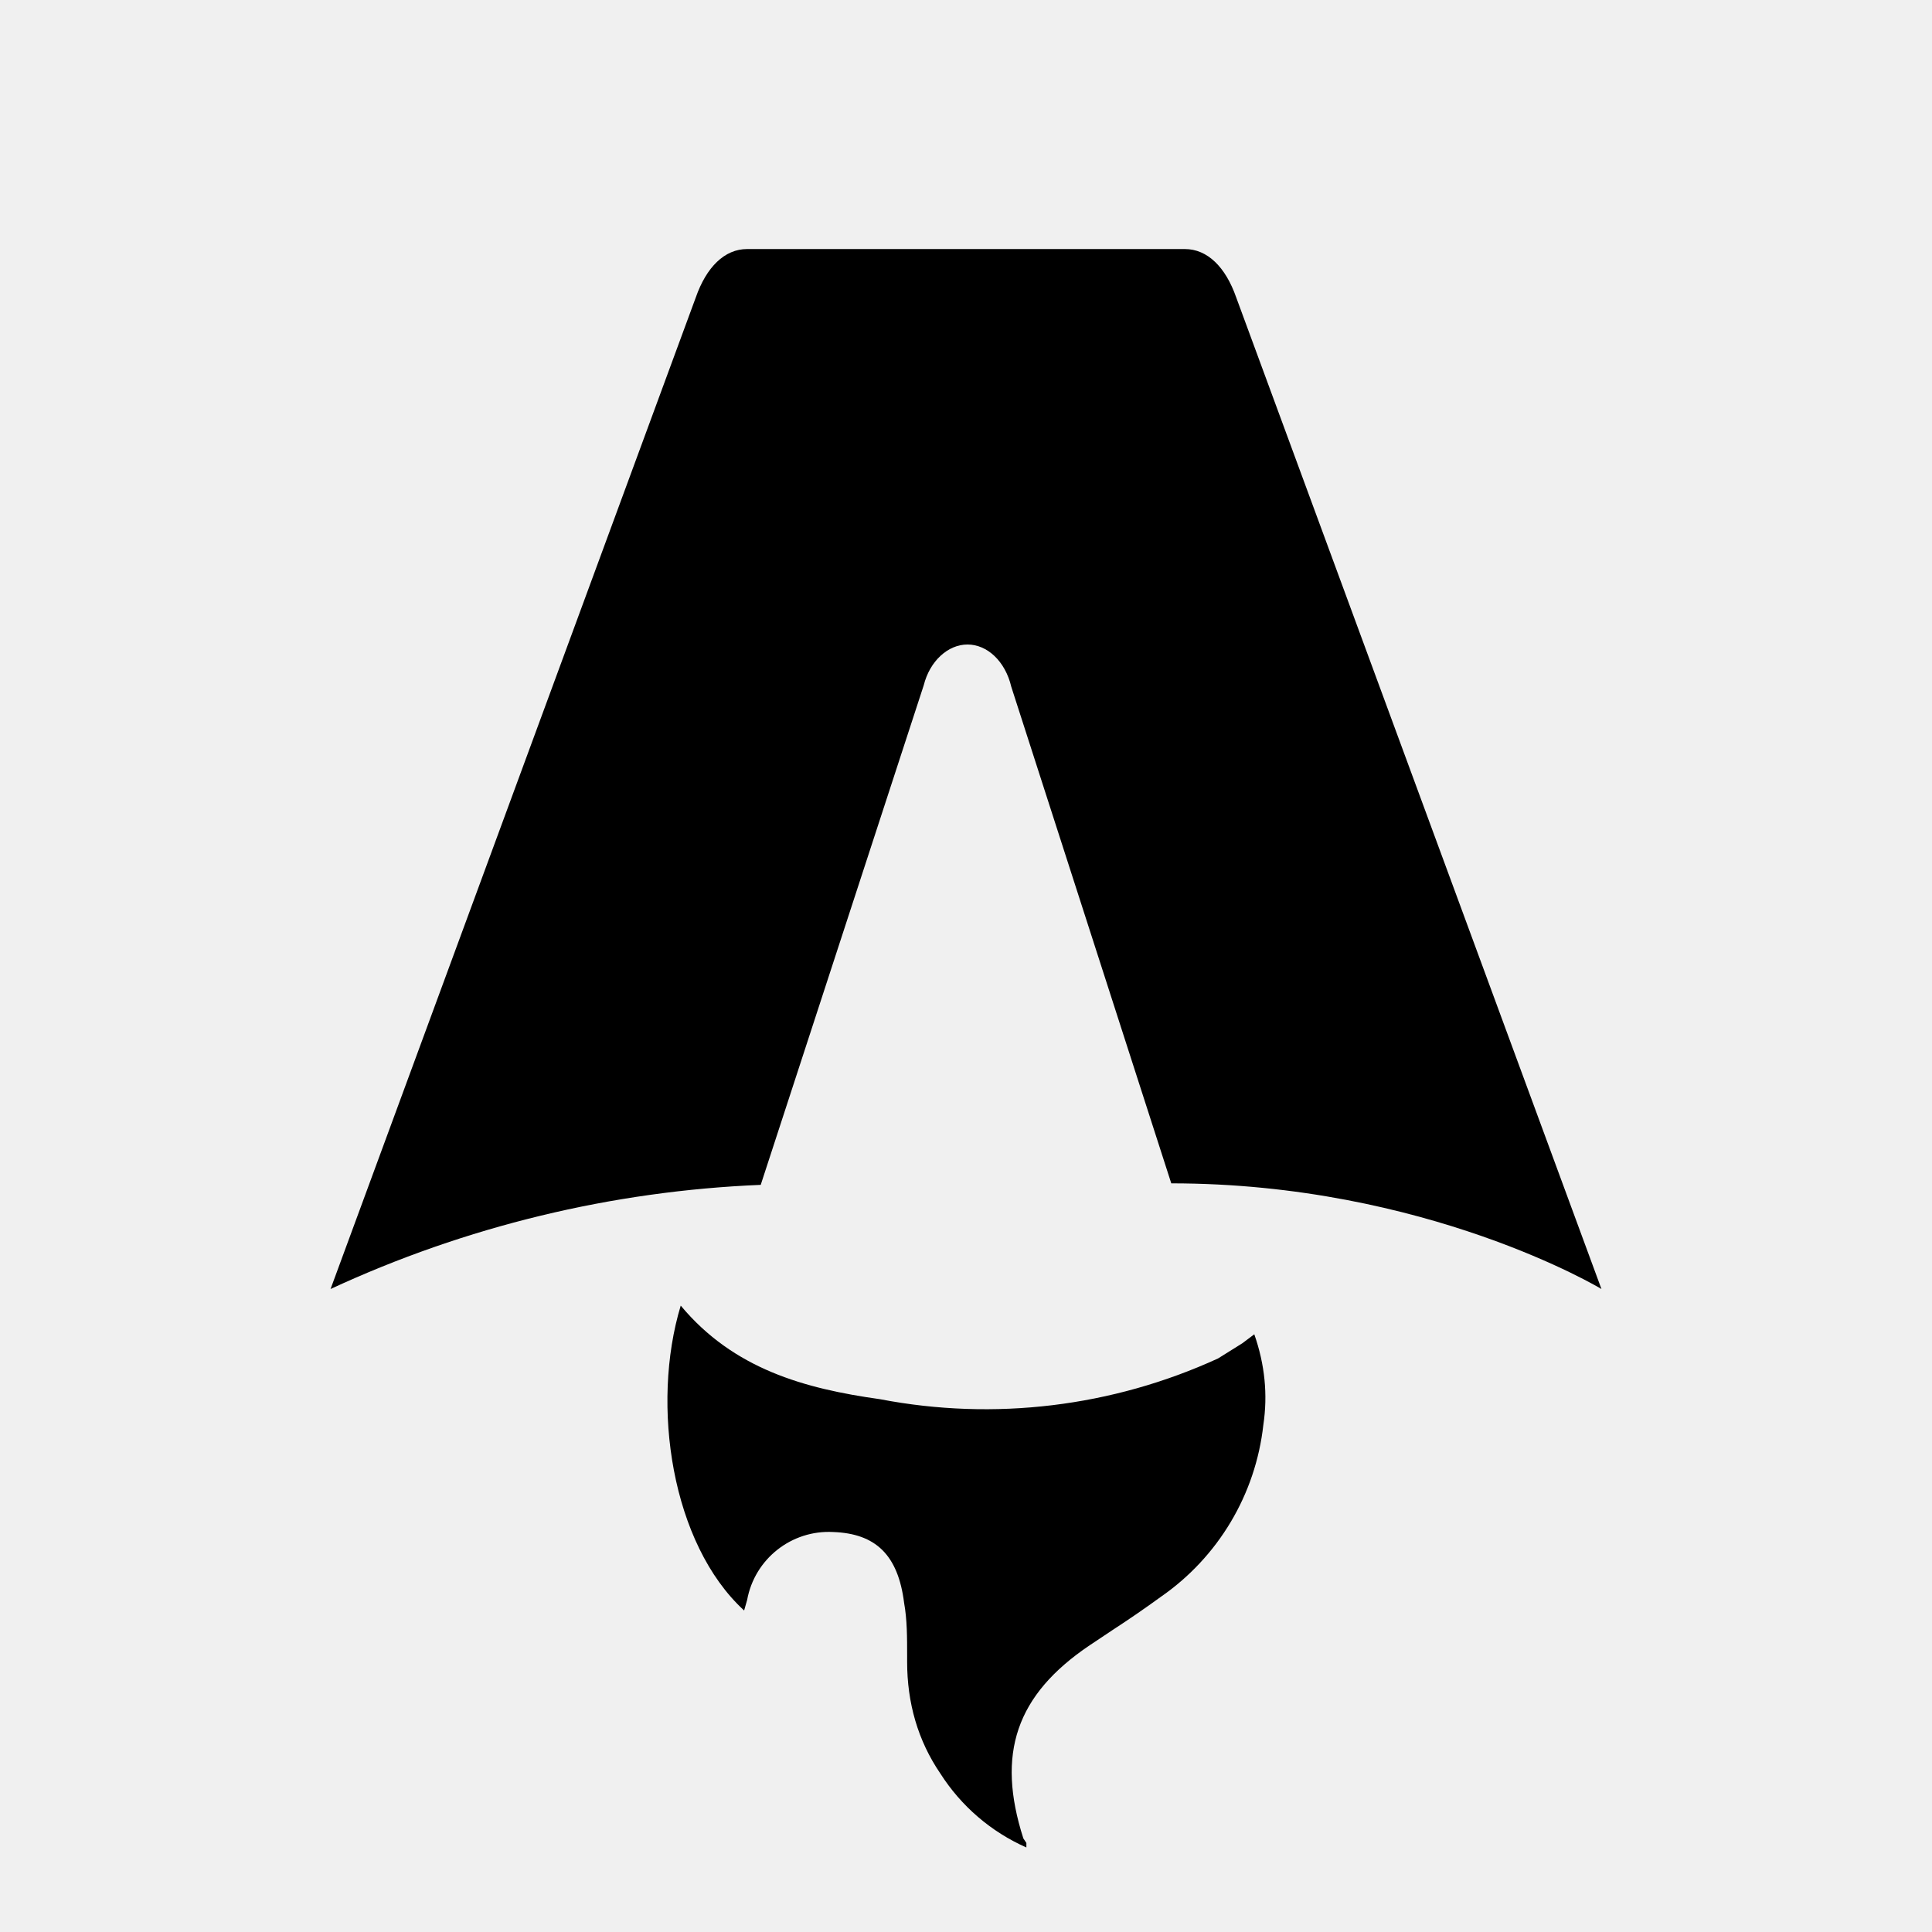
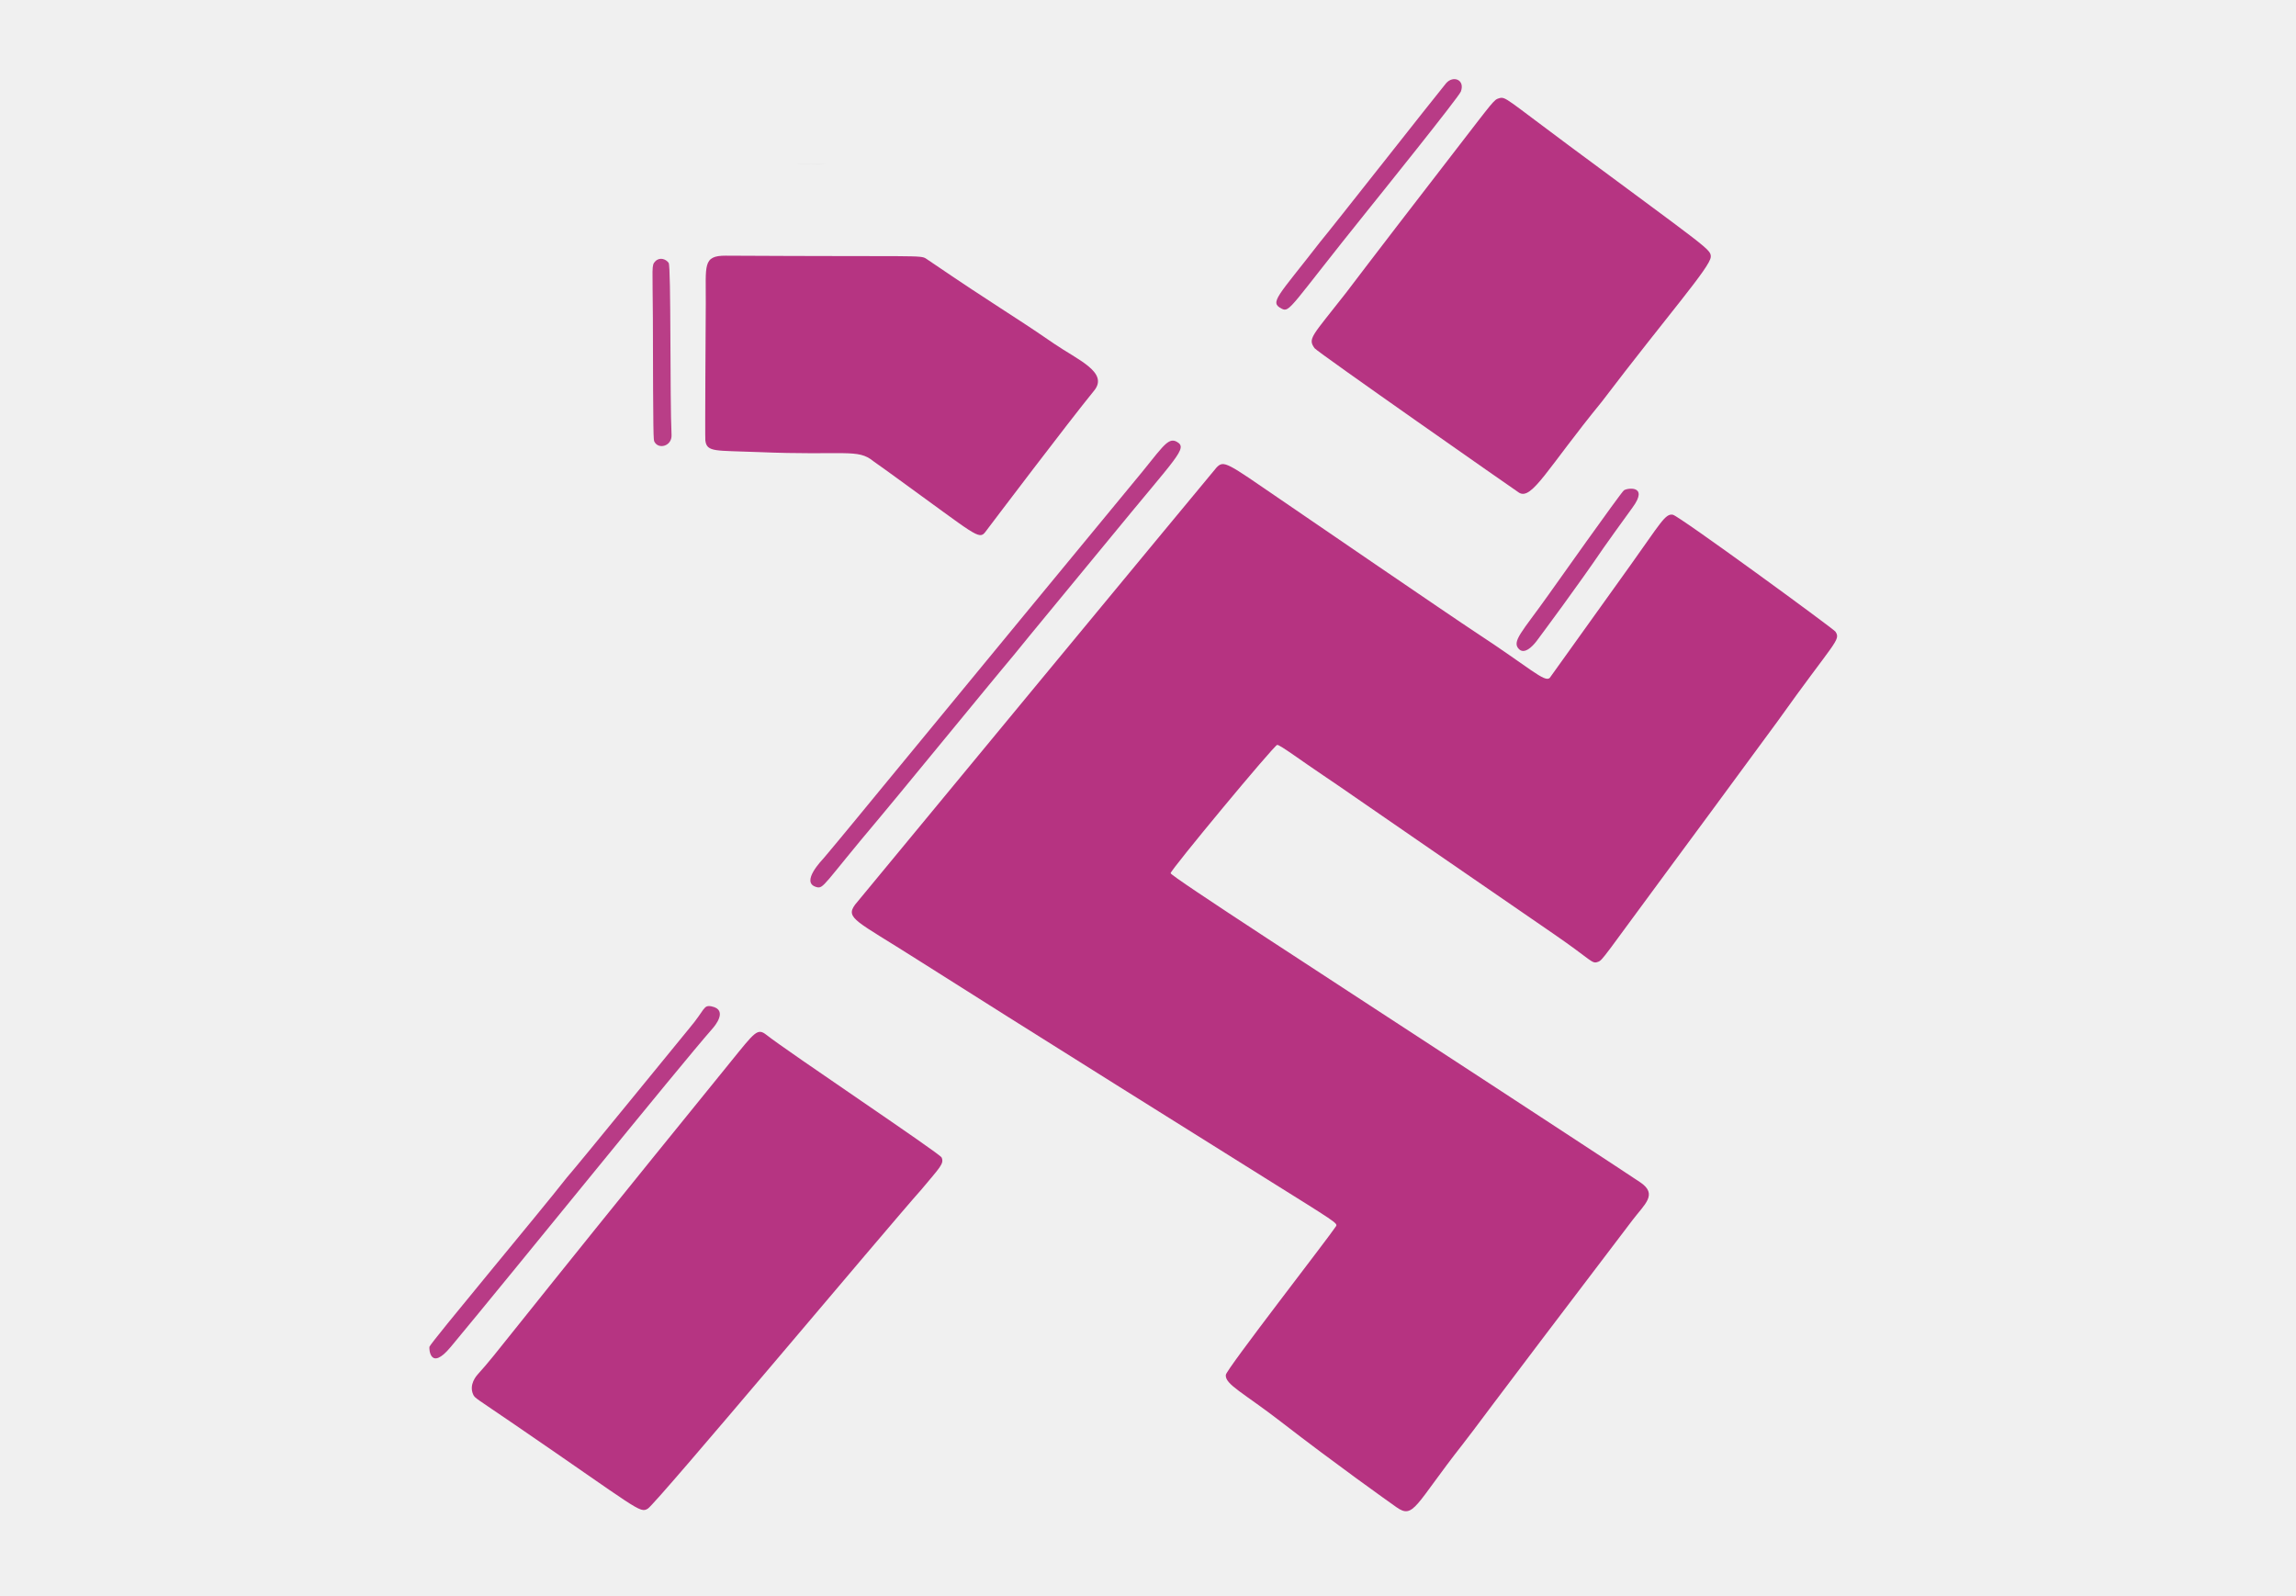
- <svg xmlns="http://www.w3.org/2000/svg" fill="none" viewBox="0 0 128 128">
-   <path d="M50.4 78.5a75.1 75.1 0 0 0-28.5 6.9l24.2-65.7c.7-2 1.9-3.2 3.4-3.2h29c1.5 0 2.7 1.2 3.4 3.2l24.2 65.7s-11.6-7-28.5-7L67 45.5c-.4-1.7-1.6-2.8-2.9-2.8-1.3 0-2.5 1.1-2.9 2.7L50.4 78.5Zm-1.1 28.2Zm-4.2-20.2c-2 6.6-.6 15.8 4.2 20.2a17.5 17.5 0 0 1 .2-.7 5.5 5.5 0 0 1 5.7-4.5c2.8.1 4.3 1.5 4.7 4.7.2 1.1.2 2.3.2 3.5v.4c0 2.7.7 5.2 2.2 7.4a13 13 0 0 0 5.7 4.9v-.3l-.2-.3c-1.8-5.6-.5-9.5 4.4-12.8l1.5-1a73 73 0 0 0 3.2-2.2 16 16 0 0 0 6.8-11.4c.3-2 .1-4-.6-6l-.8.6-1.6 1a37 37 0 0 1-22.4 2.7c-5-.7-9.7-2-13.2-6.2Z" />
-   <style>
-         path { fill: #000; }
-         @media (prefers-color-scheme: dark) {
-             path { fill: #FFF; }
-         }
-     </style>
+ <svg xmlns="http://www.w3.org/2000/svg" width="100%" height="100%" viewBox="0 0 5364 3728" version="1.1" xml:space="preserve" style="fill-rule:evenodd;clip-rule:evenodd;stroke-linejoin:round;stroke-miterlimit:2;">
+   <g id="Background">
+     <path d="M4152.19,1686.208c-107.719,146.923 -222.653,302.405 -242.064,328.664c-167.095,226.044 -165.544,228.324 -176.957,232.518c-14.705,5.403 -13.41,-3.373 -102.511,-64.63c-495.512,-340.665 -494.632,-341.221 -538.077,-370.253c-49.79,-33.272 -102.259,-72.501 -108.728,-72.079c-6.983,0.456 -249.66,292.925 -249.004,299.819c0.711,7.468 360.022,239.664 743.32,490.193c28.398,18.561 333.051,217.686 354.626,232.557c40.316,27.788 9.611,50.368 -18.545,87.372c-366.539,481.726 -364.723,483.038 -397.243,524.42c-111.597,142.011 -114.044,175.547 -154.716,146.683c-21.847,-15.504 -142.617,-101.212 -269.203,-199.167c-87.146,-67.436 -131.819,-87.861 -129.284,-109.943c1.574,-13.71 241.944,-322.873 257.388,-347.195c4.554,-7.172 -0.417,-9.429 -166.233,-113.083c-65.141,-40.72 -586.573,-366.673 -813.144,-510.789c-141.428,-89.959 -167.577,-95.471 -144.157,-127.588c1.972,-2.705 839.836,-1016.479 844.344,-1021.211c17.307,-18.164 24.362,-11.186 149.31,74.359c36.582,25.046 398.561,272.874 458.092,311.888c124.045,81.295 159.765,116.906 171.205,105.073c0.487,-0.504 172.291,-240.556 187.266,-261.48c71.456,-99.841 82.688,-123.325 100.41,-119.619c15.145,3.167 375.147,266.363 379.598,272.931c13.63,20.114 -1.05,21.559 -135.692,210.559Z" style="fill:#b63381;fill-opacity:1;" />
+     <path d="M2153.294,2778.56c-80.79,90.551 -619.494,733.837 -639.824,746.381c-18.897,11.659 -21.818,1.603 -310.388,-195.923c-92.169,-63.09 -93.589,-61.91 -97.588,-70.681c-10.717,-23.502 8.137,-44.381 10.735,-47.258c50.382,-55.791 46.094,-59.305 591.05,-730.497c56.316,-69.361 62.17,-79.257 83.184,-62.671c50.964,40.227 405.049,276.951 409.354,286.562c6.431,14.357 -3.965,23.033 -46.523,74.087Z" style="fill:#b63381;fill-opacity:0.99;" />
+     <path d="M3741.785,939.131c-126.582,154.981 -163.086,230.429 -192.96,212.008c-6.145,-3.789 -471.355,-328.822 -477.592,-337.45c-16.707,-23.112 -6.348,-27.367 72.865,-128.83c20.777,-26.614 19.527,-27.204 257.009,-334.764c89.175,-115.489 88.984,-116.91 101.037,-120.519c15.197,-4.55 15.705,1.023 164.201,111.18c325.642,241.568 331.009,241.735 330.414,259.45c-0.788,23.443 -100.503,135.837 -254.973,338.925Z" style="fill:#b63381;fill-opacity:0.99;" />
+     <path d="M2099.866,1120.364c-54.443,-39.771 -54.914,-39.001 -59.437,-42.72c-36.634,-30.129 -65.156,-12.955 -268.688,-21.351c-100.031,-4.126 -120.295,0.936 -123.886,-26.988c-0.998,-7.764 0.85,-294.518 1.015,-320.128c0.573,-88.833 -8.086,-112.089 46.918,-111.78c452.803,2.54 454.664,-1.987 468.192,7.211c179.948,122.355 181.968,118.443 299.053,198.697c54.211,37.158 127.888,66.735 93.14,109.348c-61.521,75.444 -234.066,303.641 -254.172,330.233c-14.88,19.679 -22.855,7.009 -202.136,-122.521Z" style="fill:#b63381;fill-opacity:0.99;" />
+     <path d="M2371.393,1527.089c-34.764,41.492 -34.28,41.482 -68.803,83.007c-228.871,278.195 -228.772,278.22 -248.971,302.157c-130.854,155.073 -128.992,165.177 -146.348,160.329c-38.285,-10.694 13.176,-62.907 18.797,-69.515c29.013,-34.106 121.002,-146.213 131.471,-158.971c114.618,-139.685 581.045,-705.505 587.76,-713.492c68.434,-81.392 81.959,-111.202 104.296,-98.226c25.971,15.087 0.456,33.374 -153.104,220.984c-52.384,63.999 -210.211,254.632 -225.098,273.728Z" style="fill:#b63381;fill-opacity:0.95;" />
+     <path d="M1324.136,2751.479c26.203,-29.663 273.406,-333.677 287.291,-350.115c35.809,-42.395 31.344,-54.053 51.161,-49.932c40.112,8.342 5.272,48.067 2.571,51.147c-82.696,94.293 -460.818,562.736 -612.299,744.747c-48.259,57.986 -50.674,3.335 -49.619,-0.492c2.722,-9.872 257.261,-313.842 320.895,-395.355Z" style="fill:#b63381;fill-opacity:0.95;" />
+     <path d="M3084.375,565.045c21.726,-25.615 273.035,-345.395 293.647,-370.068c16.345,-19.566 45.085,-9.234 34.976,18.76c-4.668,12.925 -201.459,257.46 -219.281,279.606c-180.042,223.722 -180.06,237.918 -199.56,227.828c-29.034,-15.024 -9.831,-26.982 90.218,-156.126Z" style="fill:#b63381;fill-opacity:0.95;" />
+     <path d="M3746.229,1280.165c-60.122,88.513 -143.325,200.165 -156.116,217.33c-2.166,2.907 -25.344,34.01 -40.76,19.797c-19.399,-17.885 6.968,-41.038 66.911,-125.639c14.017,-19.783 168.575,-237.92 177.337,-245.762c6.457,-5.779 59.725,-13.461 20.441,39.824c-22.314,30.267 -62.434,86.862 -67.814,94.45Z" style="fill:#b63381;fill-opacity:0.95;" />
+     <path d="M1525.3,745.503c-0.604,-123.39 -3.616,-125.509 5.71,-135.043c10.242,-10.471 24.931,-5.132 31.138,3.816c5.877,8.471 2.702,316.4 6.758,402.044c1.229,25.949 -30.425,34.736 -40.094,15.685c-2.083,-4.104 -3.03,-4.126 -3.513,-286.502Z" style="fill:#b63381;fill-opacity:0.94;" />
+     <path d="M1860.897,381.57c23.129,0.031 46.258,0.063 69.388,0.094c-10.066,1.936 -9.325,3.759 -19.826,3.813c-2.357,0.012 -13.874,-1.436 -39.641,-0.951c-5.448,0.103 -4.897,-1.459 -9.921,-2.955Z" style="fill:#91667a;fill-opacity:0.02;" />
+     <path d="M2305.398,1627.392c-1.528,4.843 -1.579,4.561 -5.052,7.913c-0.721,-1.039 -2.894,-0.112 -3.615,-1.151c-4.916,-7.085 7.788,-6.782 8.667,-6.761Z" style="fill:#ff00db;fill-opacity:0;" />
+     <path d="M3680.37,3044.381c1.305,1.112 2.61,2.224 3.914,3.336c-1.432,1.69 -2.863,3.381 -4.295,5.071c-1.161,-1.929 -5.222,-0.282 -6.383,-2.212c-0.378,-0.629 0.477,-0.437 6.763,-6.195Z" style="fill:none;" />
+     <path d="M1768.538,2400.171c4.817,-1.935 4.821,-1.922 9.538,0.136c-0.469,0.739 2.079,1.336 1.61,2.076c-3.76,5.928 -4.852,1.58 -11.148,-2.212Z" style="fill:#f400df;fill-opacity:0.01;" />
+     <path d="M3555.37,1164.732c0.548,-0.328 6.851,-4.096 6.851,-4.096c1.42,0.806 1.211,3.327 2.631,4.132c-4.792,1.973 -4.798,1.936 -9.483,-0.037Z" style="fill:#f0e;fill-opacity:0.01;" />
+     <path d="M2418.528,1123.263c5.002,4.813 0.103,9.928 -4.924,4.751c1.747,-3.32 1.604,-2.987 4.924,-4.751Z" style="fill:none;" />
+     <path d="M3036.748,2827.313c5.366,2.175 5.184,3.27 2.986,8.412c-0.471,-0.925 -2.625,1.271 -3.096,0.345c-0.318,-0.624 0.008,-0.649 0.111,-8.757Z" style="fill:#ebdde3;fill-opacity:0;" />
+     <path d="M3138.823,2291.375l1.742,1.955c-5.122,5.302 -4.928,5.953 -5.513,5.707c-0.63,-0.265 -6.727,-2.828 3.771,-7.662Z" style="fill:#fe00b3;fill-opacity:0.01;" />
+     <path d="M3550.558,2143.74c0.682,-0.143 8.526,-1.788 8.526,-1.788c1.064,1.277 -1.005,3.709 0.059,4.987c-5.071,0.49 -4.931,0.244 -8.585,-3.199Z" style="fill:#d7afc3;fill-opacity:0;" />
+     <path d="M2887.146,2943.643c-2.643,7.281 -2.341,7.435 -9.351,11.011c3.826,-6.587 3.796,-6.125 9.351,-11.011Z" style="fill:none;" />
+     <path d="M4017.194,1906.411c0.025,0.289 3.954,1.7 0.434,5.037c-2.163,2.051 -2.044,1.45 -4.292,3.044c0.78,-4.798 0.867,-4.547 3.857,-8.081Z" style="fill:none;" />
+     <path d="M3290.927,3547.724l-9.908,0c4.918,-2.562 5.109,-3.021 9.908,0Z" style="fill:none;" />
+     <path d="M3597.96,2595.026c2.528,0.747 5.056,1.495 7.584,2.242c-4.382,0.154 -4.571,0.876 -7.584,-2.242Z" style="fill:#870059;fill-opacity:0;" />
+     <path d="M3003.416,2898.448c-2.831,4.108 -2.577,3.888 -6.537,6.797c0.783,-1.254 0.817,-1.095 6.537,-6.797Z" style="fill:#a00056;fill-opacity:0.01;" />
+     <path d="M1432.259,3501.669c3.382,0.976 2.804,1.407 3.418,4.499c-1.139,-1.5 -2.279,-2.999 -3.418,-4.499Z" style="fill:#541036;fill-opacity:0;" />
+     <path d="M2429.285,1367.477l6.592,-0.926c-0.945,0.45 0.617,2.673 -0.328,3.123c-0.479,0.228 -0.464,-0.163 -6.264,-2.197Z" style="fill:none;" />
+     <path d="M3039.834,2819.593l5.97,3.677c-1.99,-1.226 -3.98,-2.451 -5.97,-3.677Z" style="fill:#b05;fill-opacity:0.01;" />
+     <path d="M3373.914,280.9c-1.378,3.488 -1.285,3.069 -3.38,5.819c1.127,-1.94 2.253,-3.879 3.38,-5.819Z" style="fill:#860d6f;fill-opacity:0.02;" />
+   </g>
</svg>
